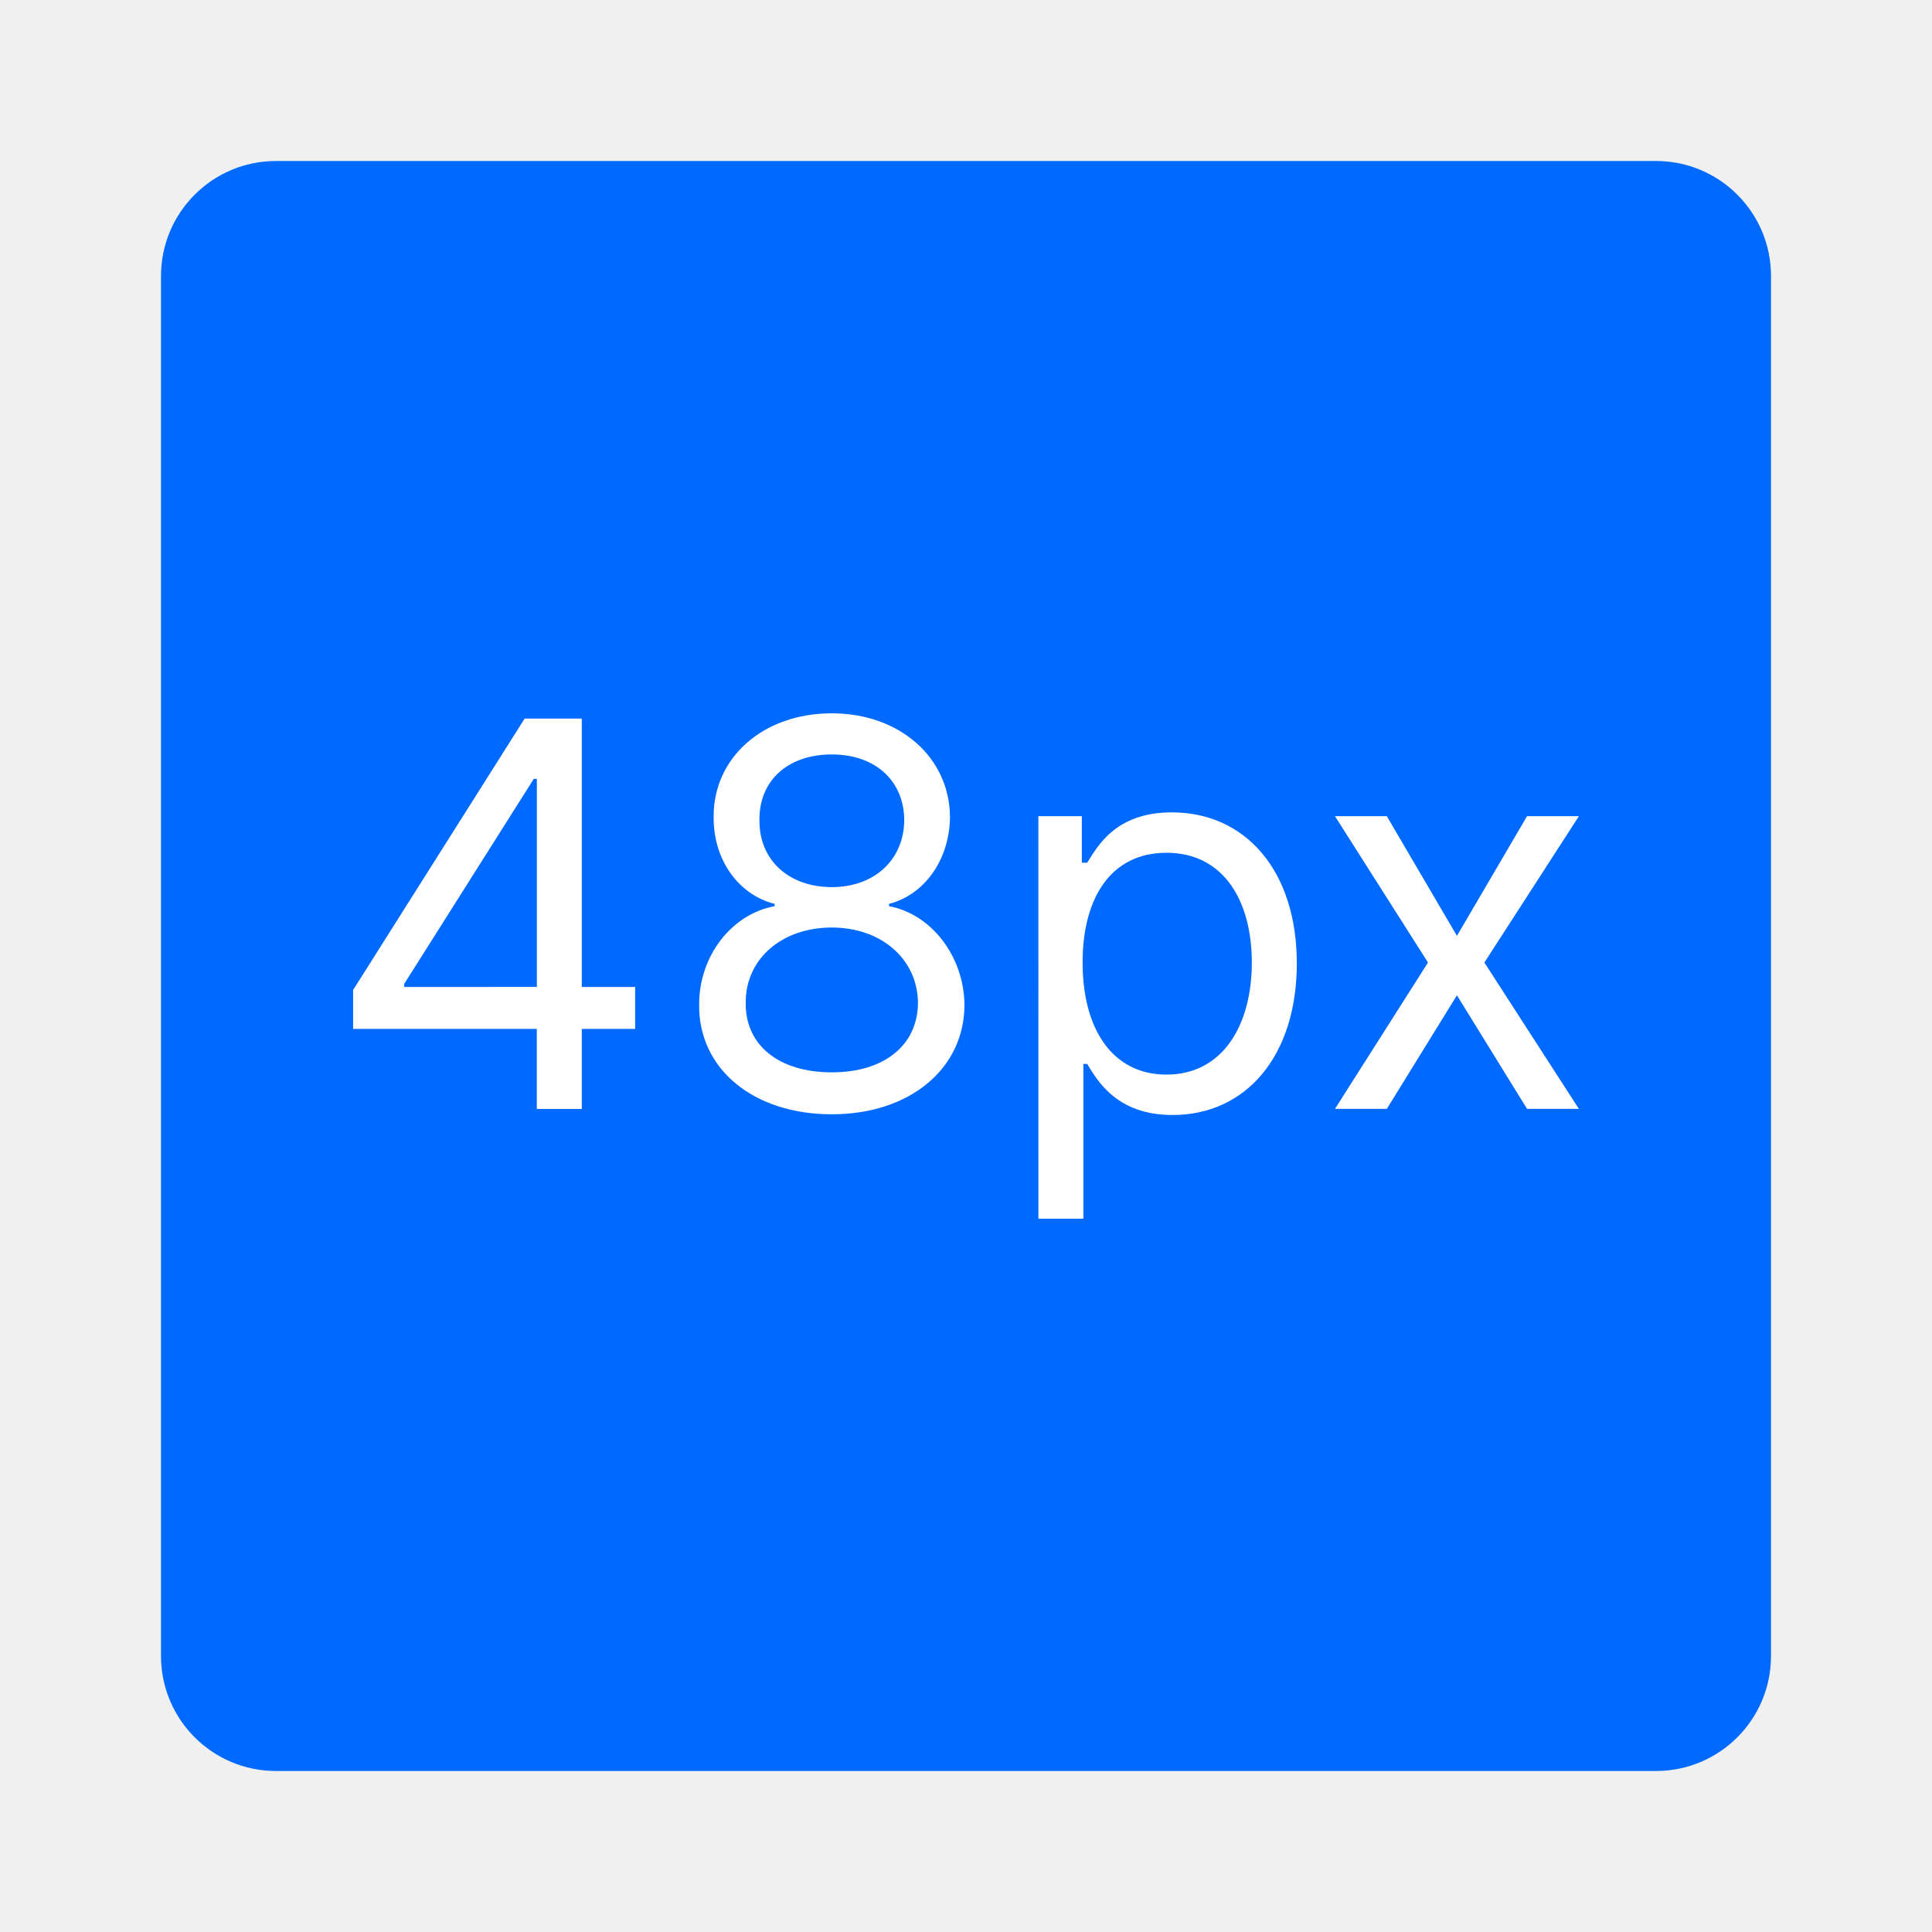
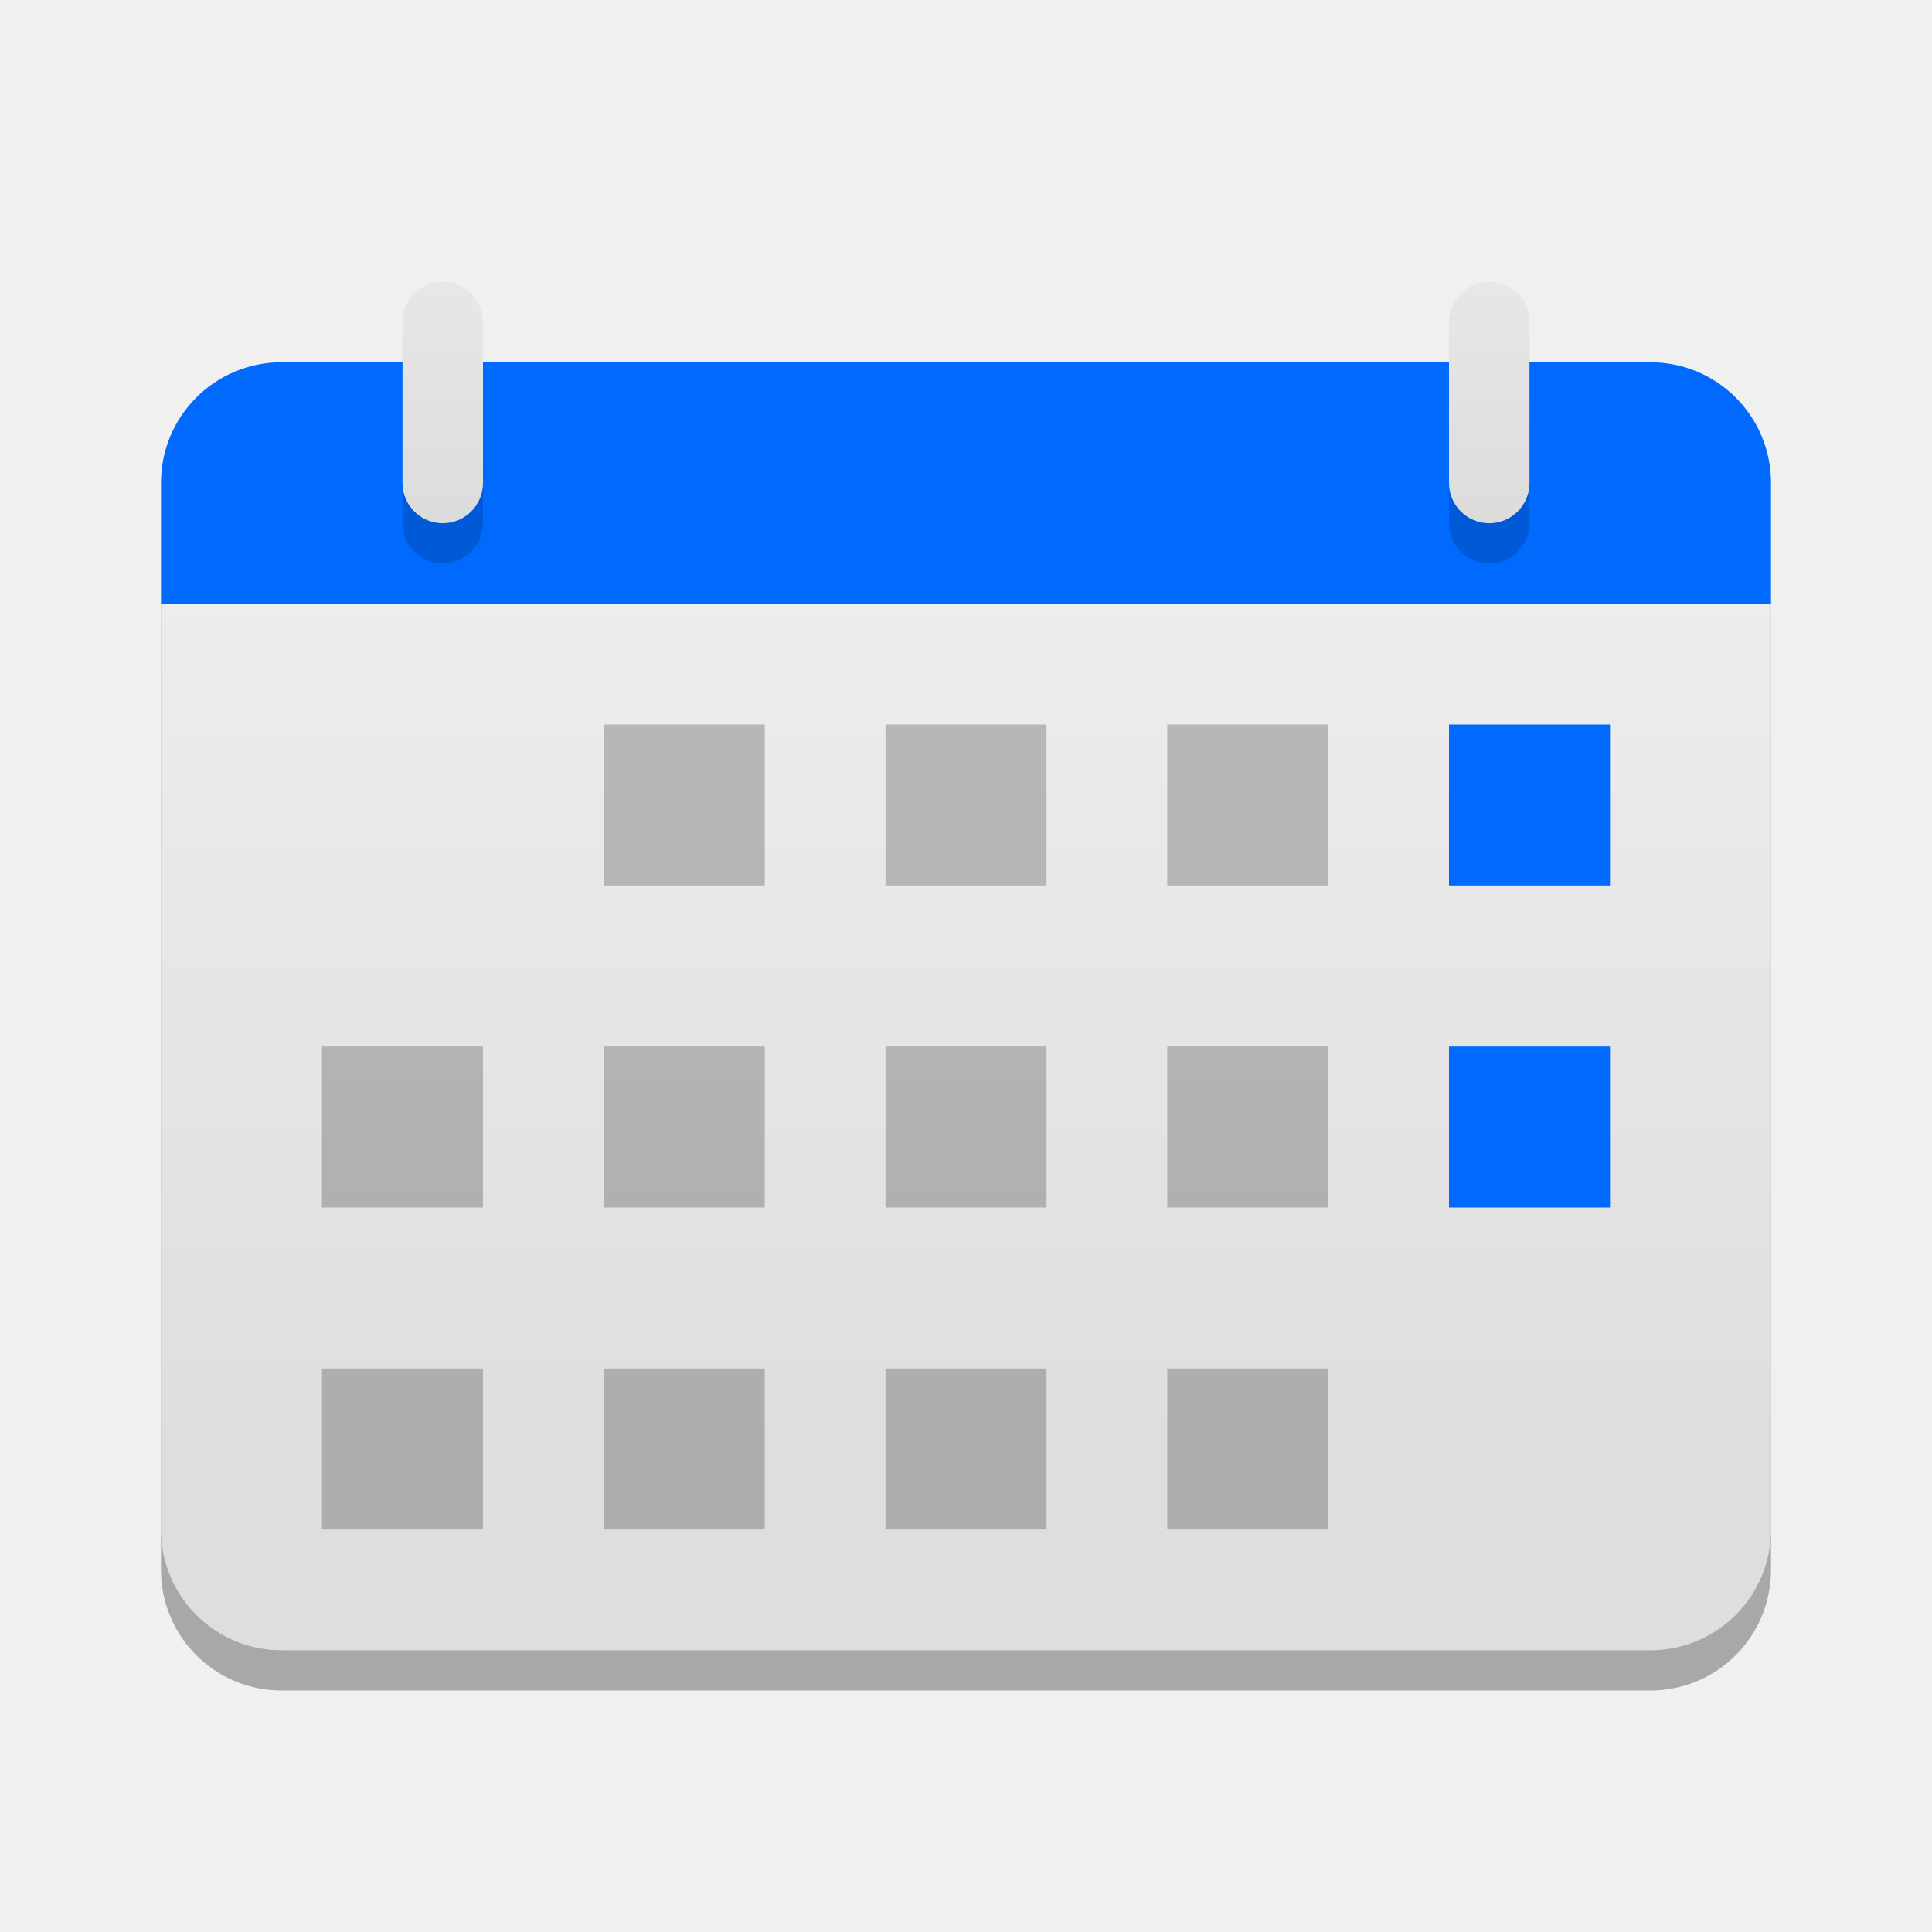
- <svg xmlns="http://www.w3.org/2000/svg" version="1.1" viewBox="0 0 48 48">
-   <rect x="4" y="4" width="40" height="40" rx="2.857" ry="2.857" fill="#006aff" stroke-width="1.429" />
-   <g fill="#fff" stroke-width="1.429" aria-label="48px">
-     <path d="m8.773 25.563h4.564v1.989h1.117v-1.989h1.326v-1.042h-1.326v-6.667h-1.42l-4.261 6.742zm1.269-1.042v-0.076l3.22-5.095h0.076v5.17z" />
-     <path d="m20.667 27.684c1.937 0 3.286-1.132 3.295-2.708-0.009-1.226-0.829-2.268-1.875-2.462v-0.057c0.909-0.237 1.506-1.127 1.515-2.159-0.009-1.477-1.25-2.576-2.936-2.576-1.705 0-2.945 1.098-2.936 2.576-0.009 1.032 0.587 1.922 1.515 2.159v0.057c-1.065 0.194-1.884 1.236-1.875 2.462-0.009 1.577 1.34 2.708 3.295 2.708zm0-5.644c-1.061 0-1.809-0.663-1.799-1.667-0.009-0.985 0.71-1.629 1.799-1.629 1.07 0 1.79 0.644 1.799 1.629-0.009 1.004-0.758 1.667-1.799 1.667zm0 4.602c-1.33 0-2.15-0.682-2.14-1.723-0.009-1.094 0.895-1.875 2.14-1.875 1.226 0 2.131 0.781 2.14 1.875-0.009 1.042-0.829 1.723-2.14 1.723z" />
-     <path d="m25.799 30.278h1.117v-3.845h0.095c0.246 0.398 0.72 1.269 2.121 1.269 1.818 0 3.087-1.458 3.087-3.769 0-2.292-1.269-3.75-3.106-3.75-1.42 0-1.856 0.871-2.102 1.25h-0.133v-1.155h-1.08zm1.098-6.364c0-1.629 0.72-2.727 2.083-2.727 1.42 0 2.121 1.193 2.121 2.727 0 1.553-0.72 2.784-2.121 2.784-1.345 0-2.083-1.136-2.083-2.784z" />
-     <path d="m34.455 20.278h-1.288l2.311 3.636-2.311 3.636h1.288l1.742-2.822 1.742 2.822h1.288l-2.348-3.636 2.348-3.636h-1.288l-1.742 2.973z" />
+ <svg xmlns="http://www.w3.org/2000/svg" xmlns:xlink="http://www.w3.org/1999/xlink" version="1.1" viewBox="0 0 48 48">
+   <defs>
+     <style id="current-color-scheme" type="text/css">.ColorScheme-Highlight {
+     color:#006aff;
+     }
+     .ColorScheme-HighlightedText {
+     color:#ffffff;
+     }</style>
+     <linearGradient id="linearGradient1042" x1="32" x2="32" y1="16" y2="44" gradientTransform="translate(48,-5)" gradientUnits="userSpaceOnUse">
+       <stop stop-color="#e7e7e7" offset="0" />
+       <stop stop-color="#dcdcdc" offset="1" />
+     </linearGradient>
+     <linearGradient id="linearGradient1000" x1="36" x2="36" y1="8" y2="14" gradientTransform="translate(0,-1)" gradientUnits="userSpaceOnUse" xlink:href="#linearGradient1042" />
+     <linearGradient id="linearGradient1008" x1="10" x2="10" y1="8" y2="14" gradientTransform="translate(0,-1)" gradientUnits="userSpaceOnUse" xlink:href="#linearGradient1042" />
+     <linearGradient id="linearGradient1031" x1="4" x2="4" y1="14" y2="41" gradientTransform="translate(48,-5)" gradientUnits="userSpaceOnUse">
+       <stop stop-color="#f1f1f1" offset="0" />
+       <stop stop-color="#dedede" offset="1" />
+     </linearGradient>
+   </defs>
+   <path d="m4 15v24c0 1.662 1.338 3 3 3h34c1.662 0 3-1.338 3-3v-24z" fill="#a8a8a8" stroke-width="1.429" />
+   <path d="m4 14v24c0 1.662 1.338 3 3 3h34c1.662 0 3-1.338 3-3v-24z" fill="url(#linearGradient1031)" stroke-width="1.429" />
+   <path class="ColorScheme-Highlight" d="m7 9c-1.662 0-3 1.338-3 3v3h40v-3c0-1.662-1.338-3-3-3z" fill="currentColor" />
+   <g fill-opacity=".22" stroke-linecap="round" stroke-linejoin="round" stroke-width="2">
+     <rect x="15" y="18" width="4" height="4" opacity="1" />
+     <rect x="22" y="18" width="4" height="4" opacity="1" />
+     <rect x="29" y="18" width="4" height="4" opacity="1" />
+   </g>
+   <rect class="ColorScheme-Highlight" x="36" y="18" width="4" height="4" fill="currentColor" />
+   <g fill-opacity=".22" stroke-linecap="round" stroke-linejoin="round" stroke-width="2">
+     <rect x="8" y="26" width="4" height="4" opacity="1" />
+     <rect x="15" y="26" width="4" height="4" opacity="1" />
+     <rect x="22" y="26" width="4" height="4" opacity="1" />
+     <rect x="29" y="26" width="4" height="4" opacity="1" />
+   </g>
+   <rect class="ColorScheme-Highlight" x="36" y="26" width="4" height="4" fill="currentColor" />
+   <g stroke-linecap="round" stroke-linejoin="round" stroke-width="2">
+     <g fill-opacity=".22">
+       <rect x="8" y="34" width="4" height="4" opacity="1" />
+       <rect x="15" y="34" width="4" height="4" opacity="1" />
+       <rect x="22" y="34" width="4" height="4" opacity="1" />
+       <rect x="29" y="34" width="4" height="4" opacity="1" />
+     </g>
+     <rect x="36" y="8" width="2" height="6" rx="1" ry="1" fill-opacity=".16" opacity="1" />
+   </g>
+   <g stroke-linecap="round" stroke-linejoin="round" stroke-width="2">
+     <rect x="36" y="7" width="2" height="6" rx="1" ry="1" fill="url(#linearGradient1000)" opacity="1" />
+     <rect x="10" y="8" width="2" height="6" rx="1" ry="1" fill-opacity=".16" opacity="1" />
+     <rect x="10" y="7" width="2" height="6" rx="1" ry="1" fill="url(#linearGradient1008)" opacity="1" />
  </g>
</svg>
